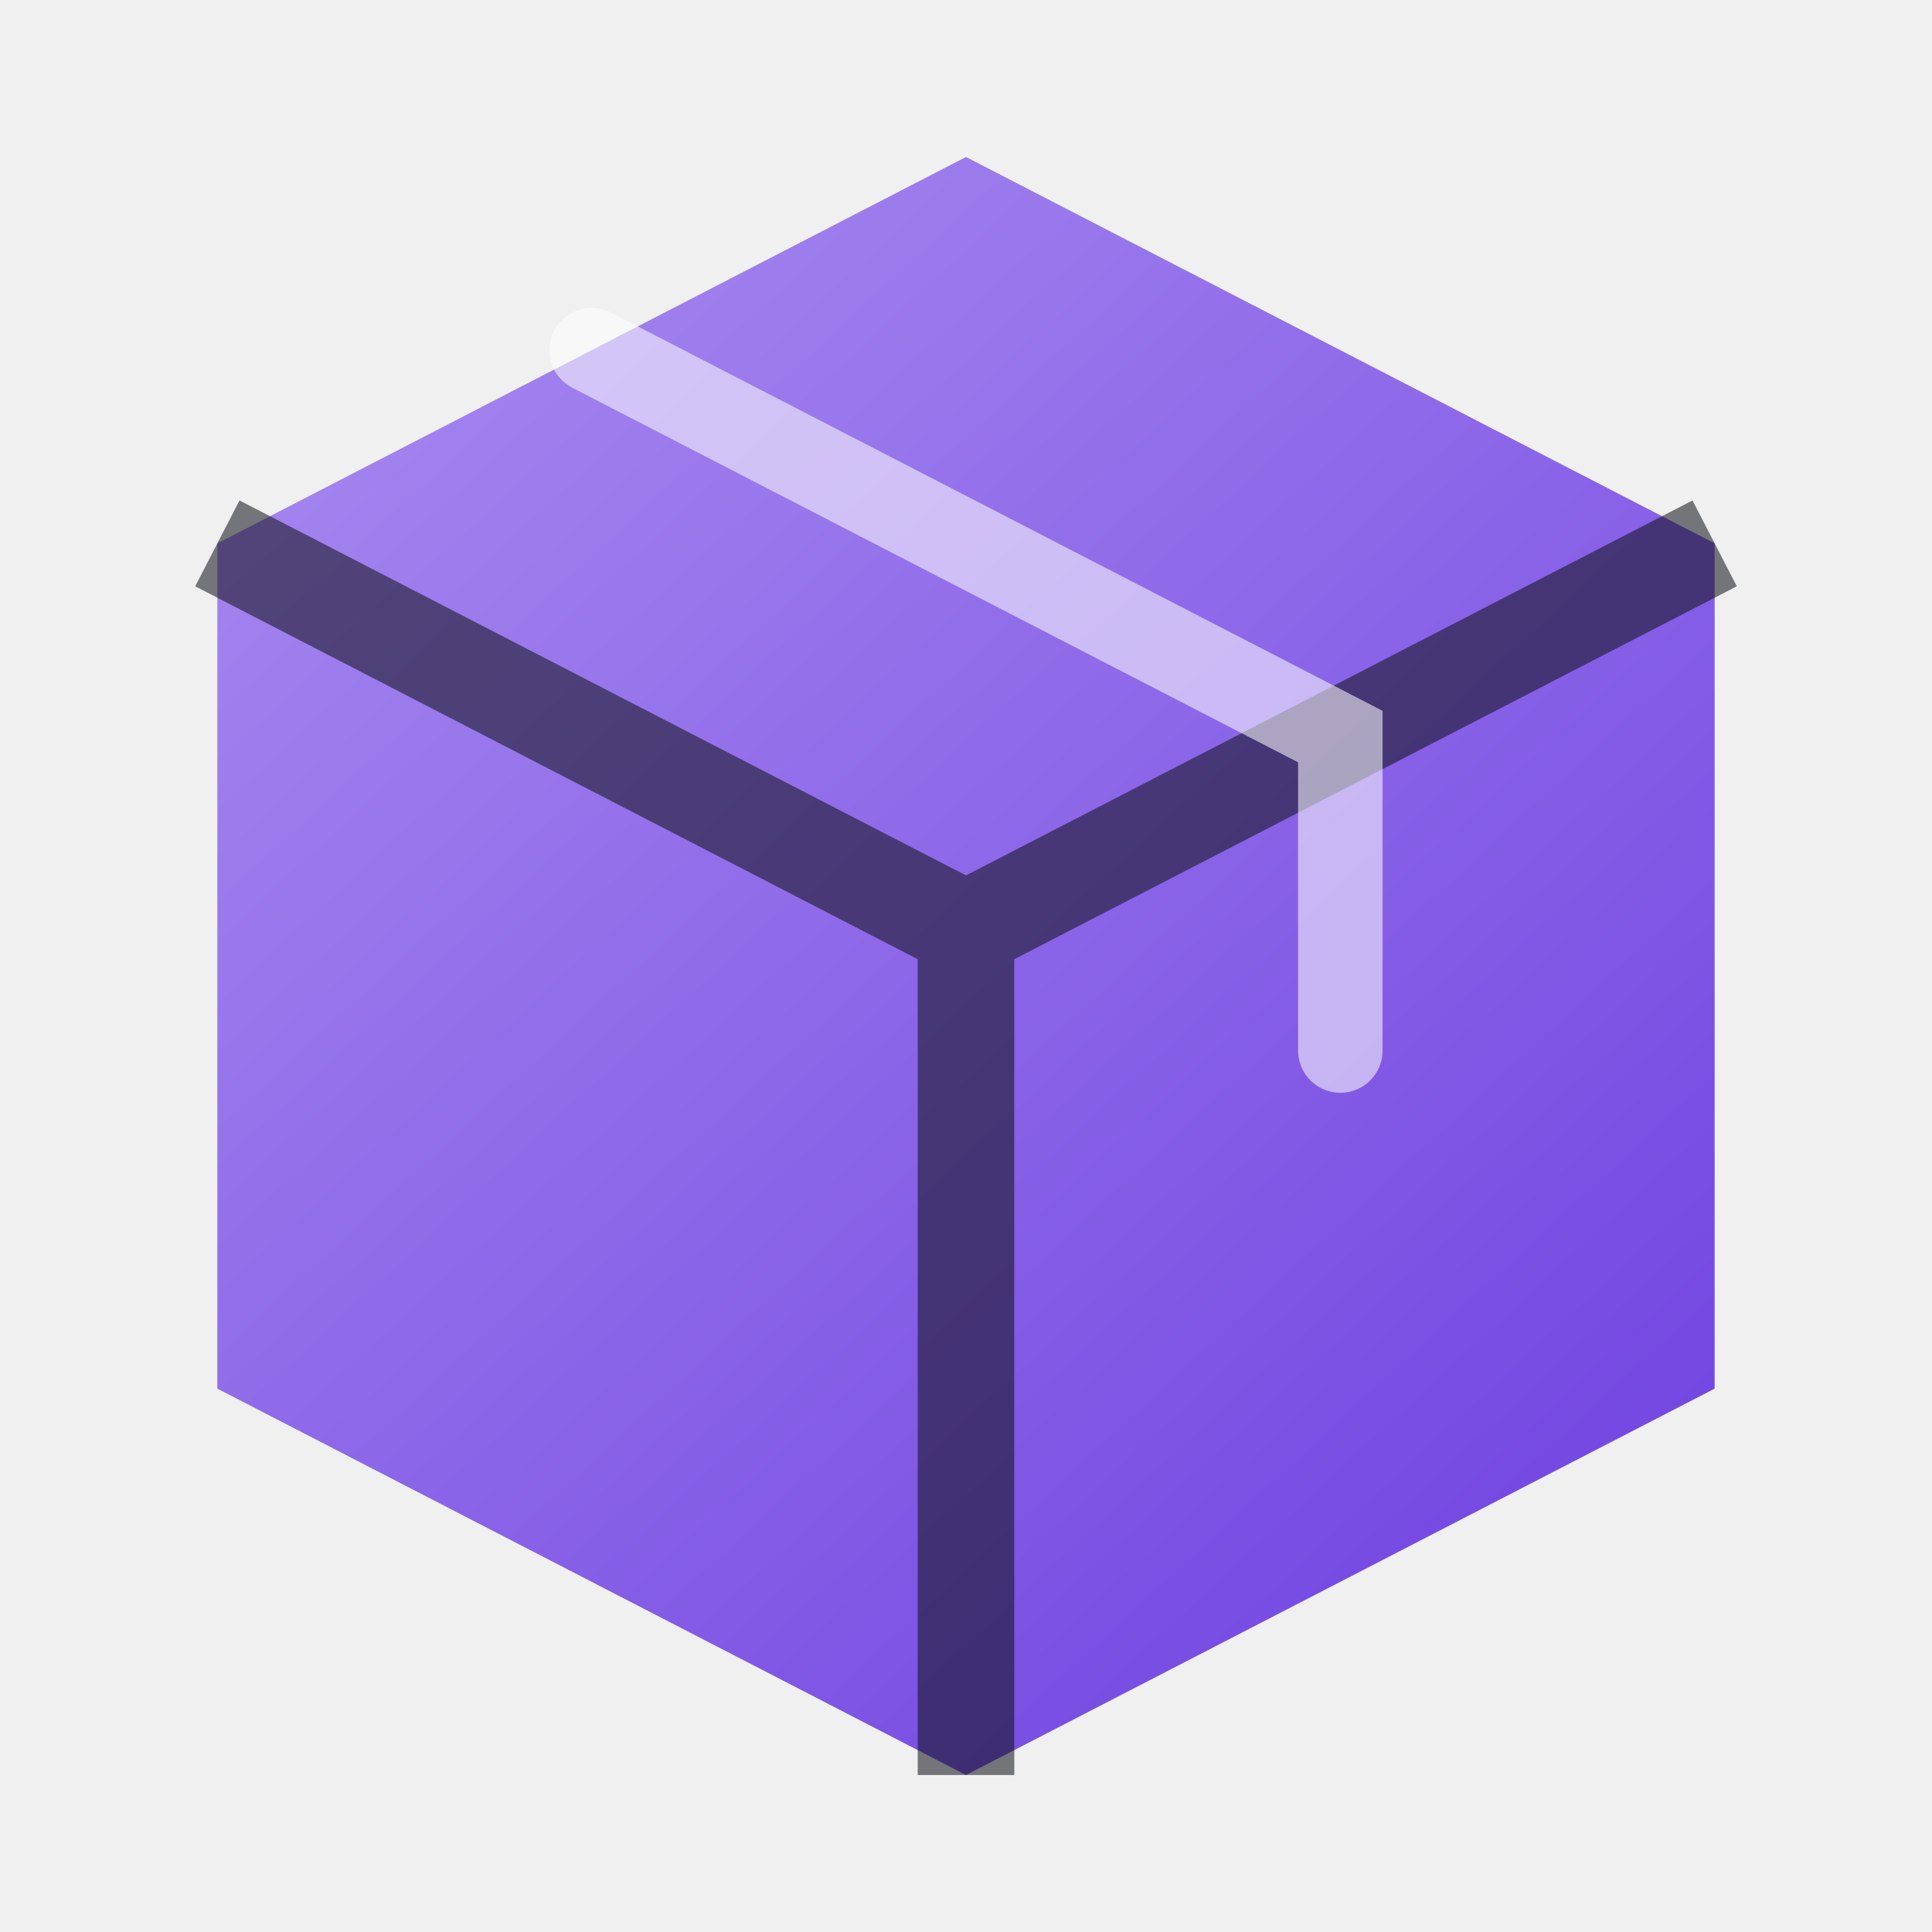
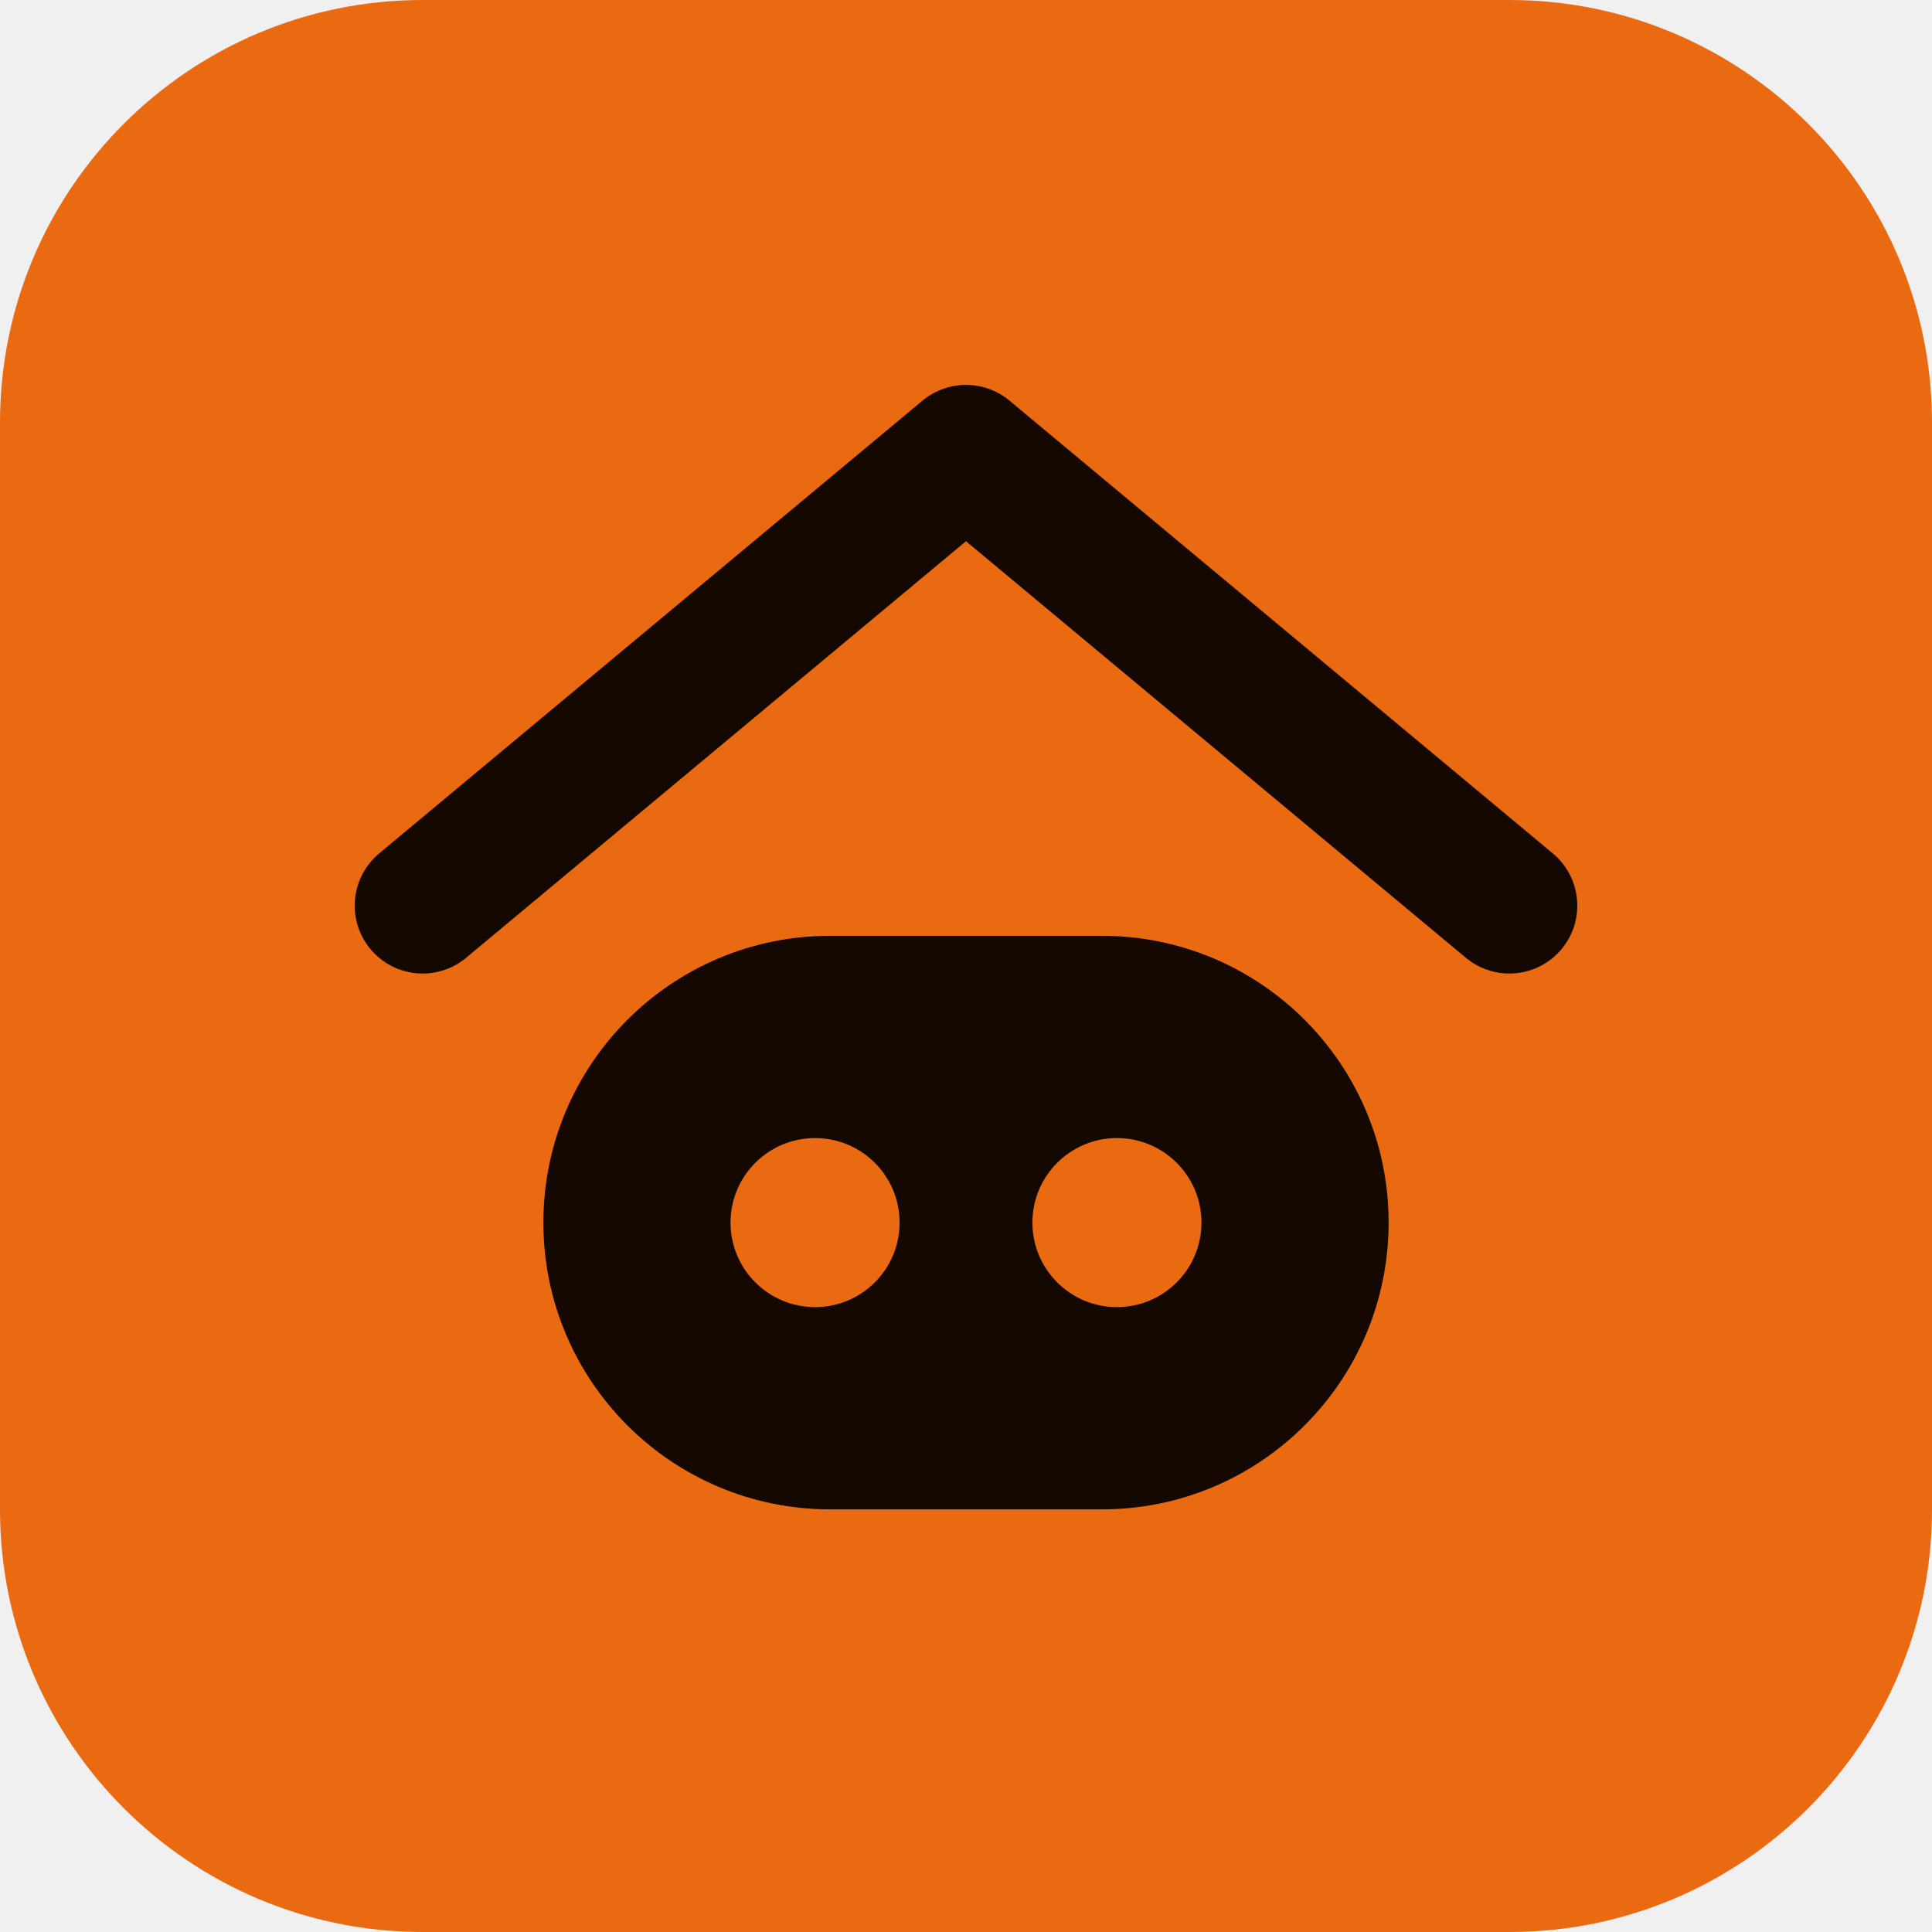
- <svg xmlns="http://www.w3.org/2000/svg" viewBox="0 0 32 32" fill="none">
-   <defs>
-     <linearGradient id="hb" x1="4" y1="3" x2="28" y2="29" gradientUnits="userSpaceOnUse">
-       <stop stop-color="#a98cf0" />
-       <stop offset="1" stop-color="#6d3fe0" />
-     </linearGradient>
-   </defs>
-   <path d="M16 2.6 28.4 9v14L16 29.4 3.6 23V9L16 2.6Z" fill="url(#hb)" />
-   <path d="M3.6 9 16 15.4 28.4 9M16 15.4V29.4" stroke="#0f1117" stroke-width="1.6" stroke-linejoin="round" opacity=".55" />
-   <path d="M9.8 5.8 22.2 12.2v5.2" stroke="#fff" stroke-width="1.4" stroke-linecap="round" opacity=".55" />
+ <svg xmlns="http://www.w3.org/2000/svg" viewBox="0 0 64 64" fill="none">
+   <rect width="64" height="64" rx="14" fill="#ea6a12" />
+   <path d="M14 30 32 15l18 15" stroke="#140800" stroke-width="4.5" stroke-linecap="round" stroke-linejoin="round" />
+   <rect x="18" y="31" width="28" height="19" rx="9.5" fill="#140800" />
+   <circle cx="27" cy="40.5" r="2.8" fill="#ea6a12" />
+   <circle cx="37" cy="40.5" r="2.8" fill="#ea6a12" />
</svg>
